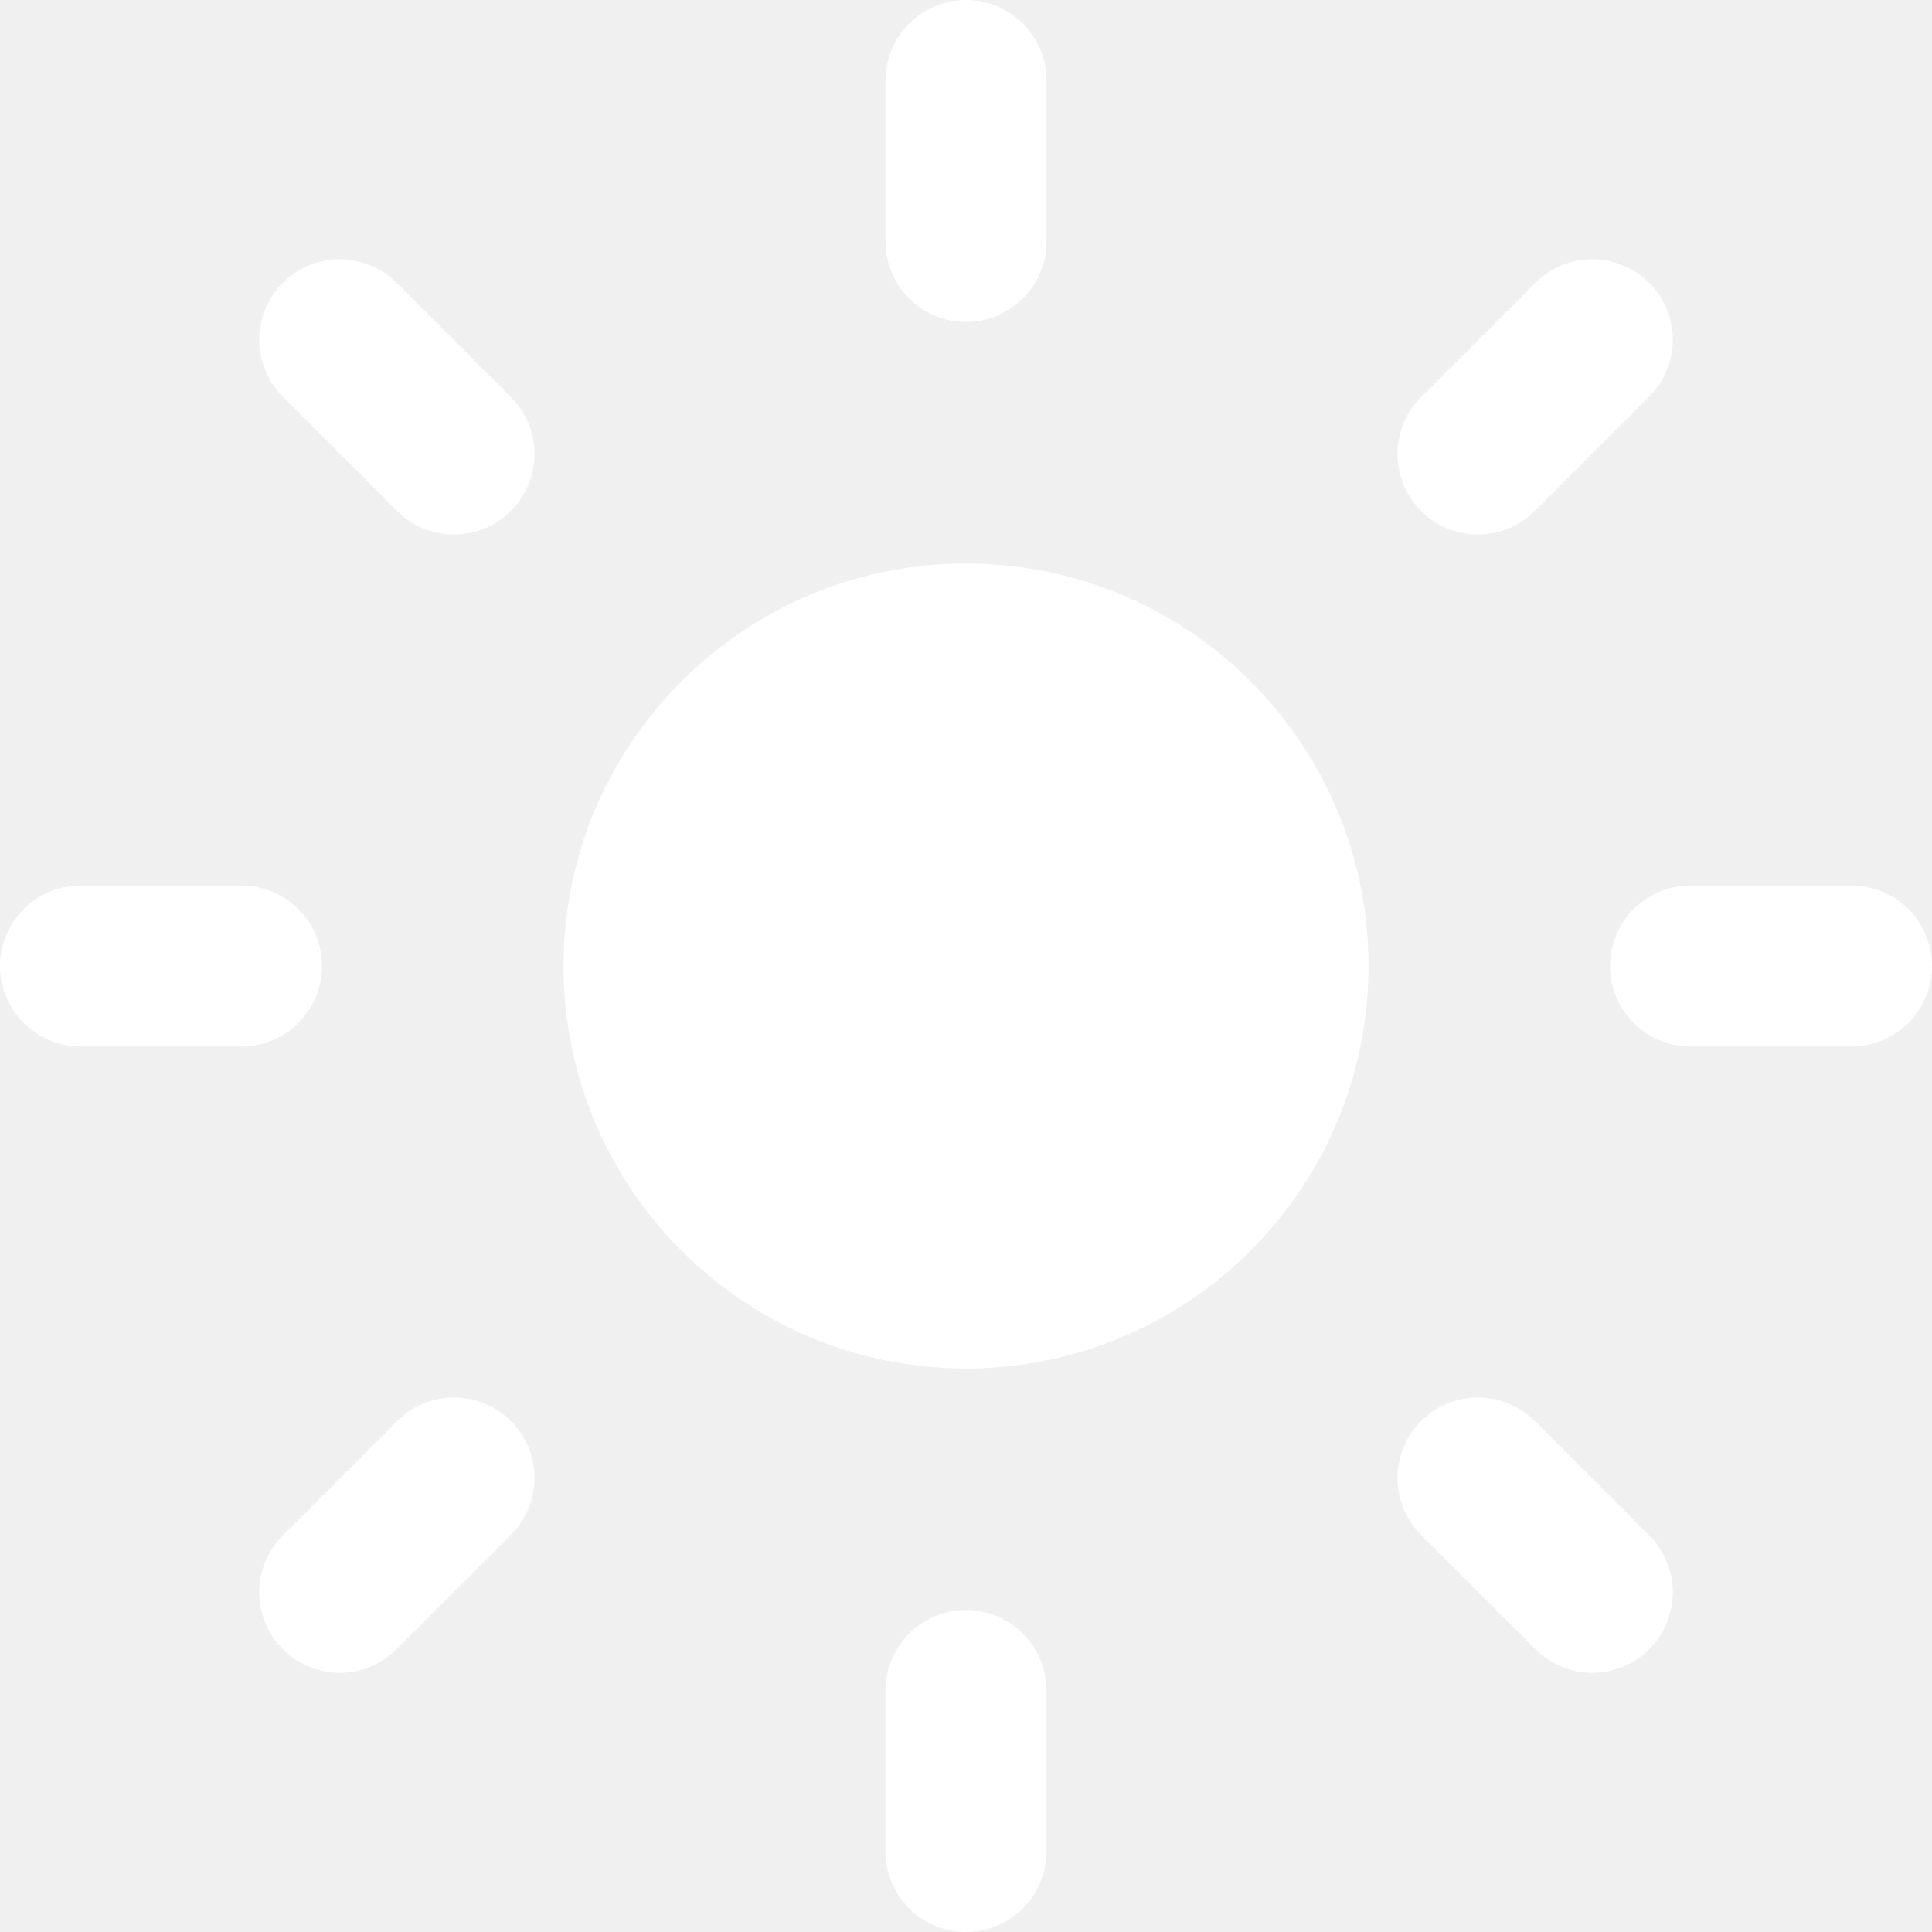
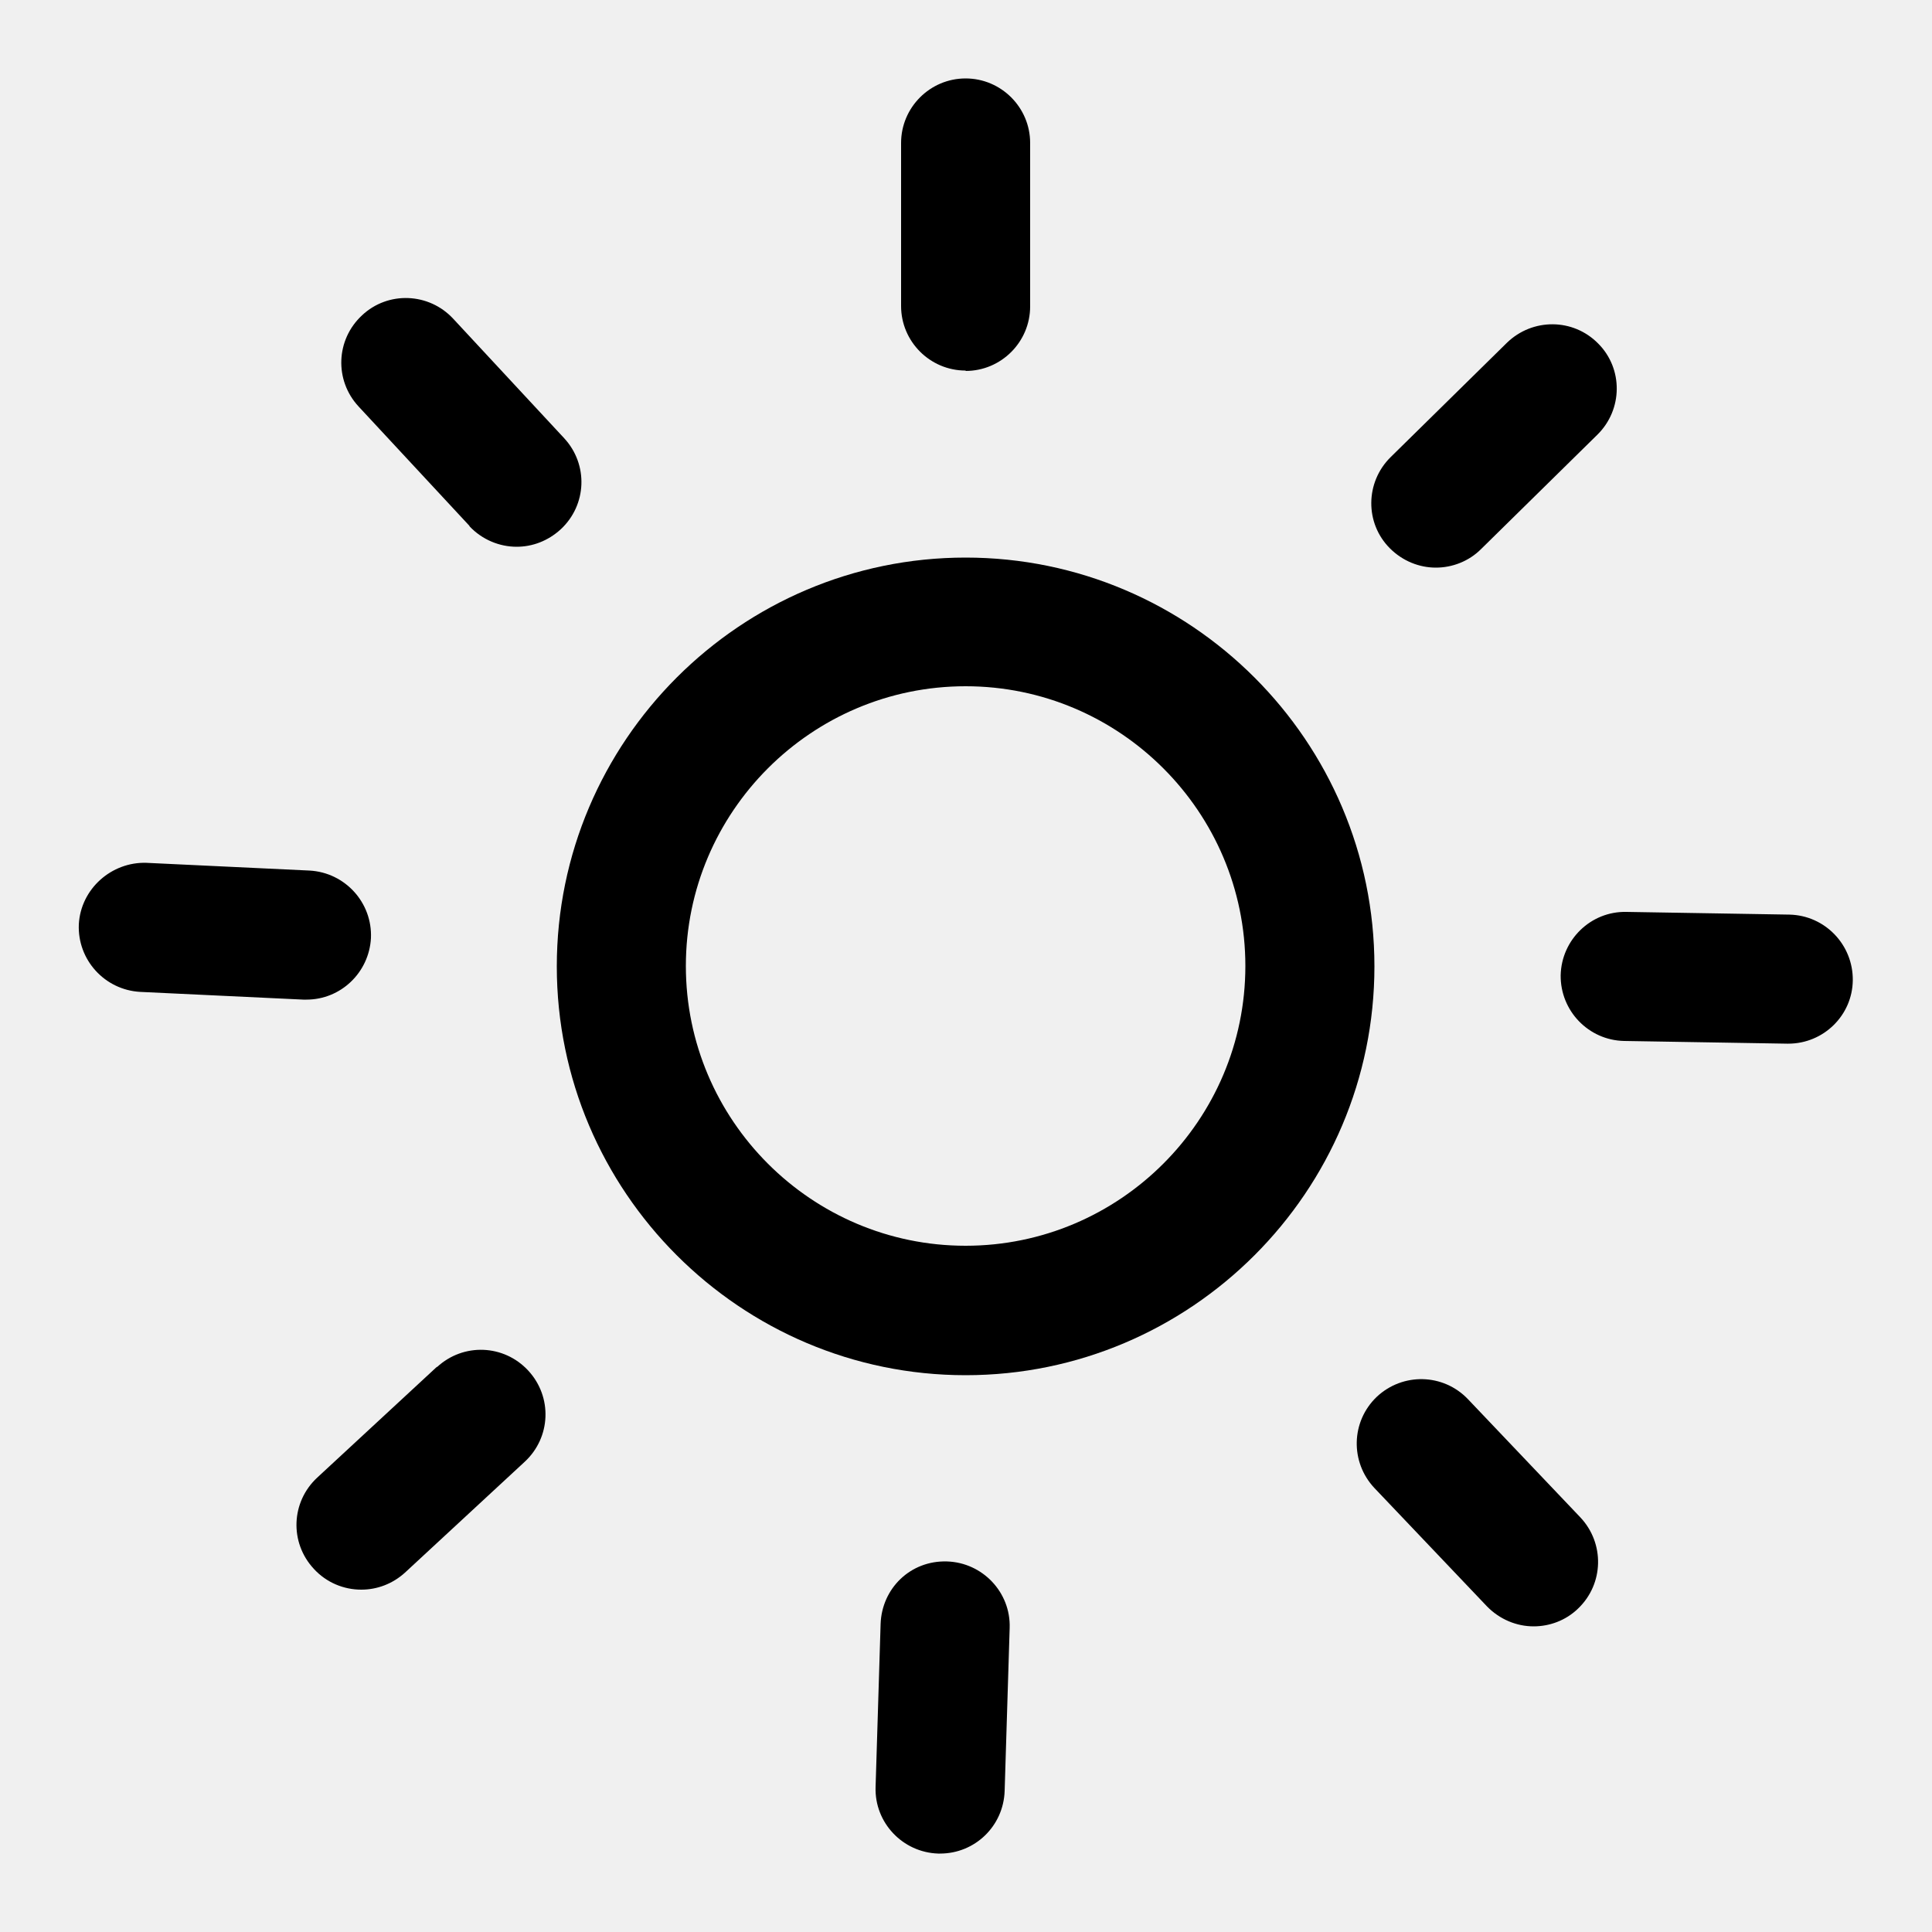
- <svg xmlns="http://www.w3.org/2000/svg" viewBox="0 0 24 24" fill="white">
-   <circle cx="12" cy="12" r="5" />
-   <line x1="12" y1="1" x2="12" y2="3" stroke="white" stroke-width="2" stroke-linecap="round" />
-   <line x1="12" y1="21" x2="12" y2="23" stroke="white" stroke-width="2" stroke-linecap="round" />
-   <line x1="4.22" y1="4.22" x2="5.64" y2="5.64" stroke="white" stroke-width="2" stroke-linecap="round" />
-   <line x1="18.36" y1="18.36" x2="19.78" y2="19.78" stroke="white" stroke-width="2" stroke-linecap="round" />
-   <line x1="1" y1="12" x2="3" y2="12" stroke="white" stroke-width="2" stroke-linecap="round" />
-   <line x1="21" y1="12" x2="23" y2="12" stroke="white" stroke-width="2" stroke-linecap="round" />
-   <line x1="4.22" y1="19.78" x2="5.64" y2="18.36" stroke="white" stroke-width="2" stroke-linecap="round" />
-   <line x1="18.36" y1="5.64" x2="19.78" y2="4.22" stroke="white" stroke-width="2" stroke-linecap="round" />
+ <svg xmlns="http://www.w3.org/2000/svg" id="_레이어_1" data-name="레이어_1" version="1.1" viewBox="0 0 50 50">
+   <path d="M24.99,14.43c-5.83,0-10.58,4.75-10.58,10.58s4.75,10.58,10.58,10.58,10.58-4.75,10.58-10.58-4.75-10.58-10.58-10.58ZM24.99,32.24c-3.99,0-7.24-3.25-7.24-7.24s3.25-7.24,7.24-7.24,7.24,3.25,7.24,7.24-3.25,7.24-7.24,7.24Z" />
+   <path d="M24.99,9.6c.92,0,1.67-.75,1.67-1.67V3.7c0-.92-.75-1.67-1.67-1.67s-1.67.75-1.67,1.67v4.22c0,.92.75,1.67,1.67,1.67Z" />
+   <path d="M37.16,14.69c.42,0,.85-.16,1.17-.48l3.01-2.96c.66-.65.67-1.71.02-2.36-.65-.66-1.7-.66-2.36-.02l-3.01,2.96c-.66.65-.67,1.71-.02,2.36.33.33.76.5,1.19.5Z" />
+   <path d="M46.31,23.67l-4.22-.07c-.92-.02-1.68.72-1.7,1.64-.01.92.72,1.68,1.64,1.7l4.22.07h.03c.91,0,1.66-.73,1.67-1.64.01-.92-.72-1.68-1.64-1.7Z" />
+   <path d="M37.99,36.21c-.64-.67-1.69-.69-2.36-.06-.67.64-.69,1.69-.06,2.36l2.91,3.06c.33.34.77.52,1.21.52.41,0,.83-.15,1.15-.46.67-.64.69-1.69.06-2.36l-2.91-3.06Z" />
+   <path d="M24.51,40.41c-.95-.03-1.69.7-1.72,1.62l-.13,4.22c-.03.92.7,1.69,1.62,1.72.02,0,.04,0,.05,0,.9,0,1.64-.71,1.67-1.62l.13-4.22c.03-.92-.7-1.69-1.62-1.72Z" />
+   <path d="M11.31,35.37l-3.1,2.87c-.68.63-.72,1.68-.09,2.36.33.36.78.54,1.23.54.41,0,.81-.15,1.13-.44l3.1-2.87c.68-.63.72-1.68.09-2.36-.63-.68-1.68-.72-2.36-.09Z" />
+   <path d="M7.93,25.87c.89,0,1.62-.7,1.67-1.59.04-.92-.67-1.7-1.59-1.75l-4.22-.2c-.9-.03-1.7.67-1.75,1.59-.04.92.67,1.7,1.59,1.75l4.22.2s.05,0,.08,0Z" />
+   <path d="M12.15,13.62c.33.35.78.53,1.22.53.41,0,.81-.15,1.14-.45.68-.63.72-1.68.09-2.36l-2.87-3.09c-.63-.68-1.69-.72-2.36-.09-.68.63-.72,1.68-.09,2.36l2.87,3.09Z" />
</svg>
